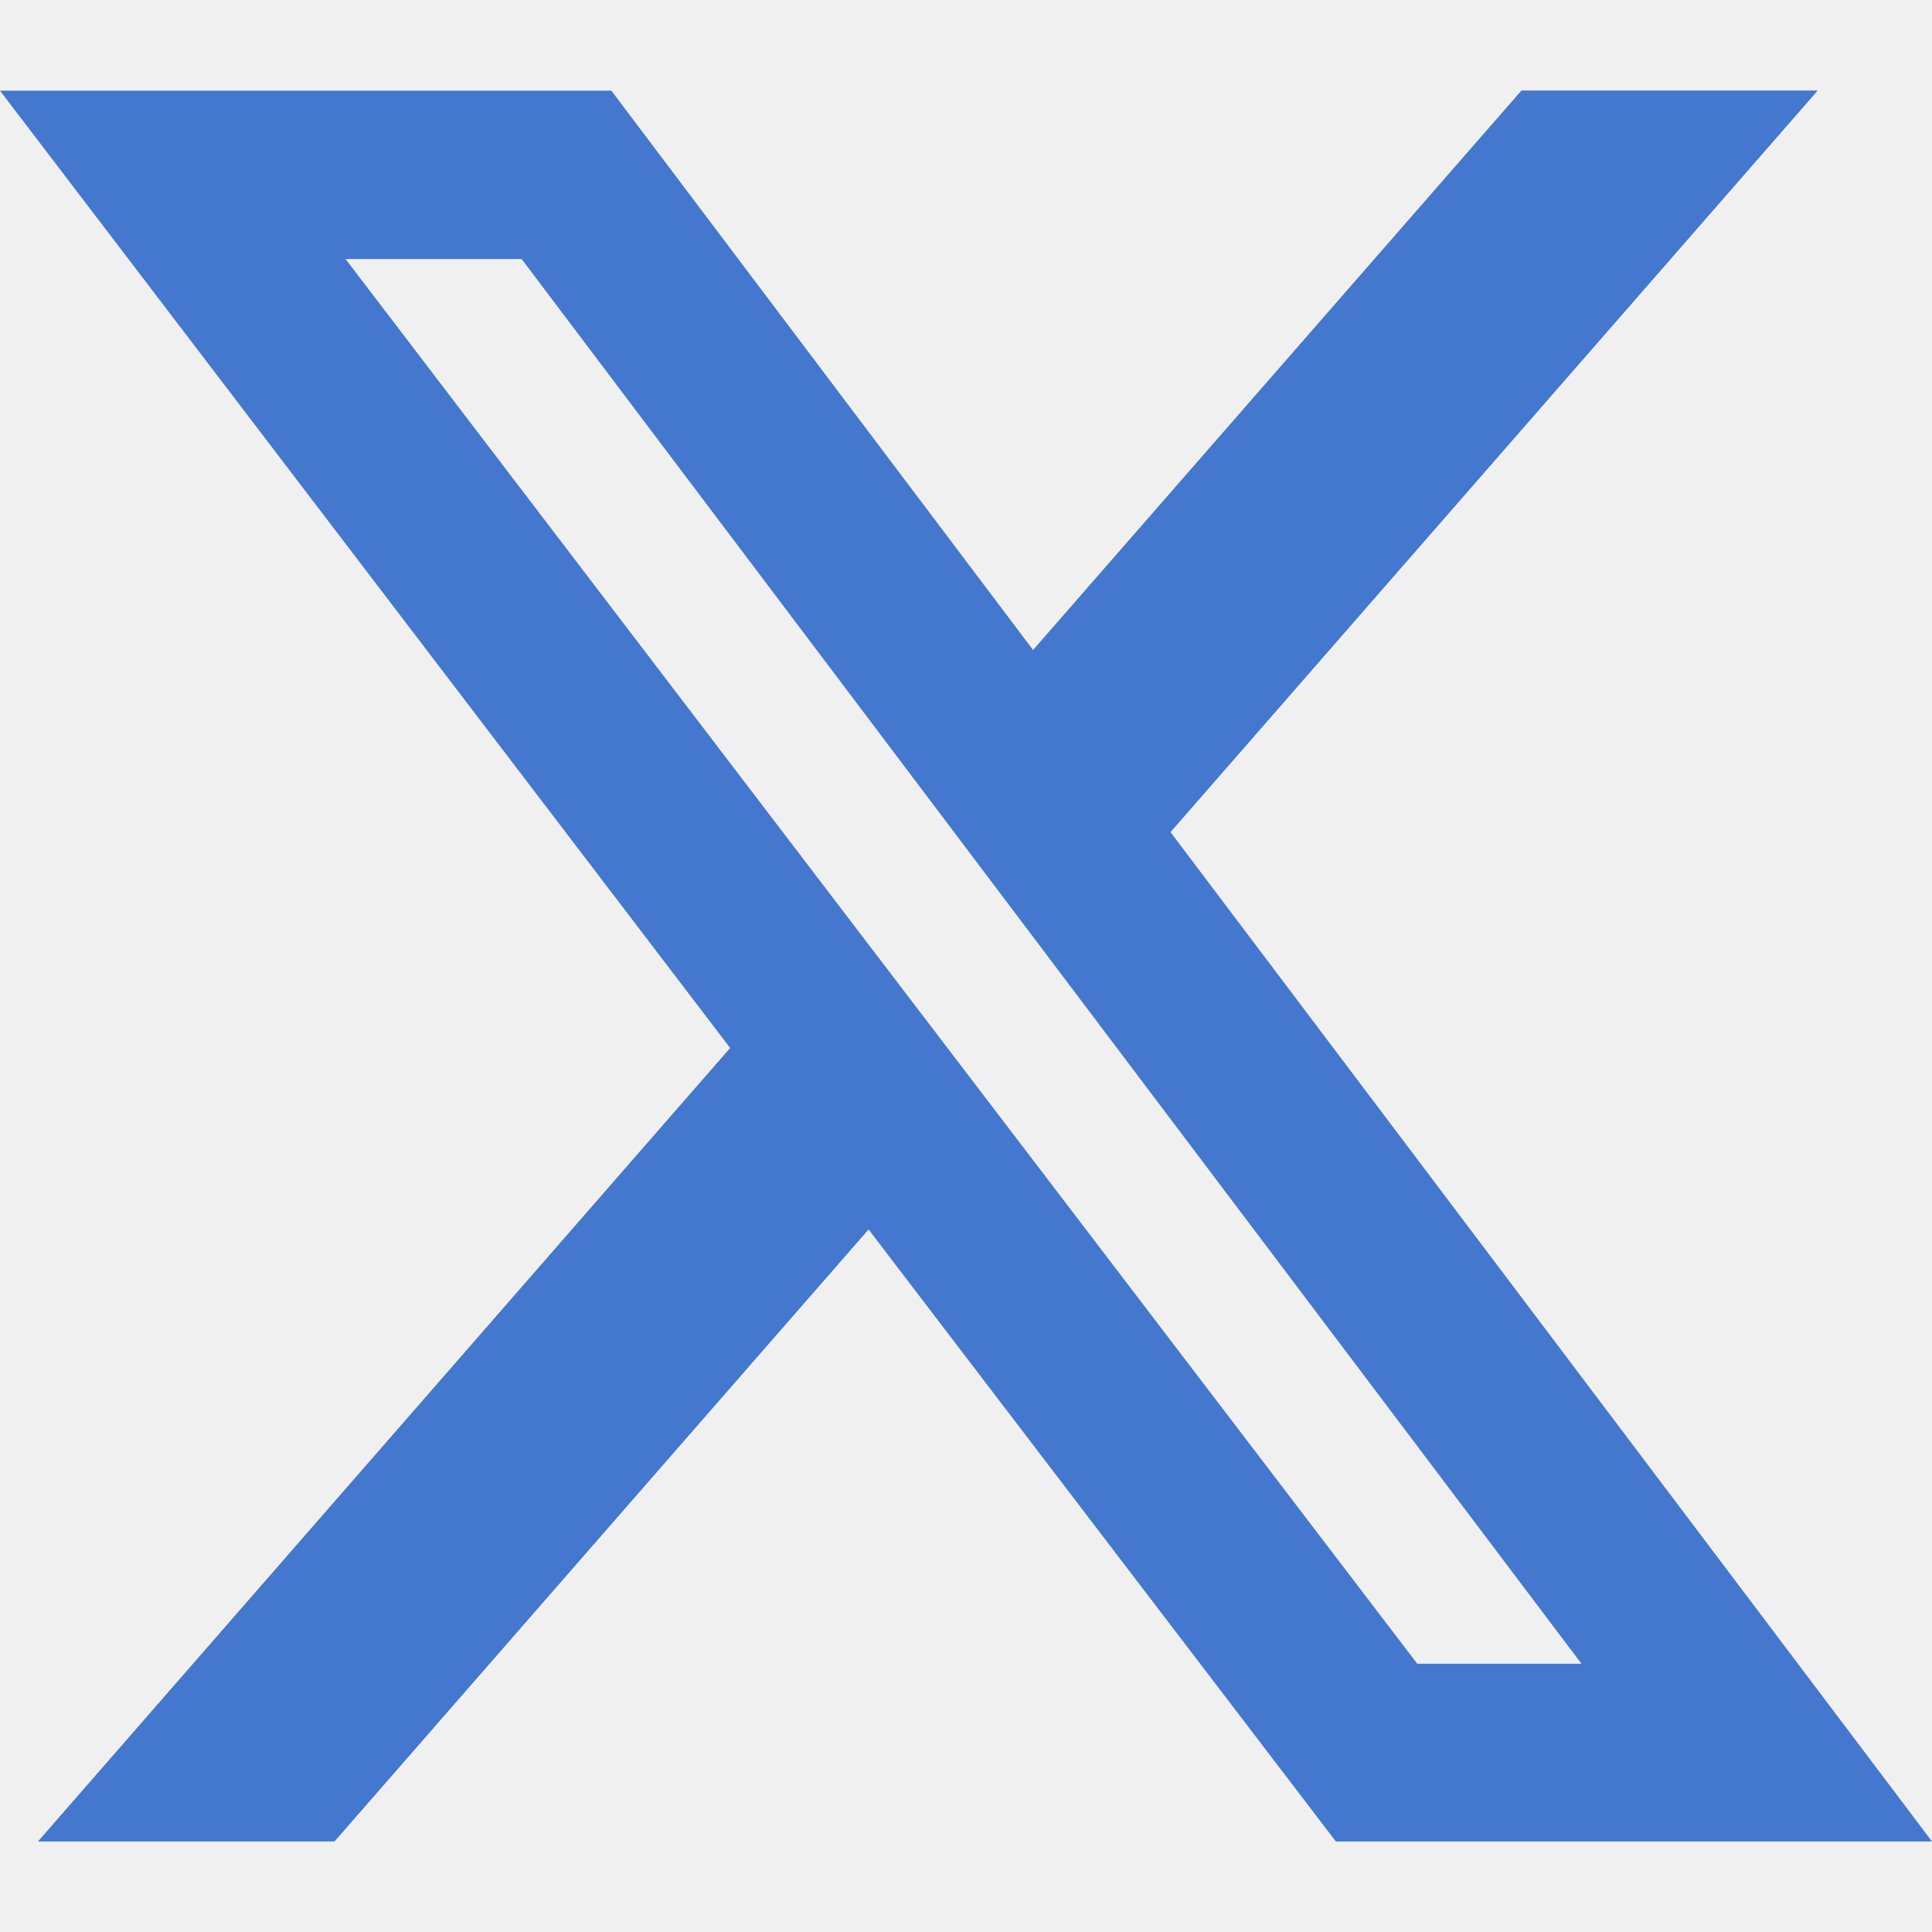
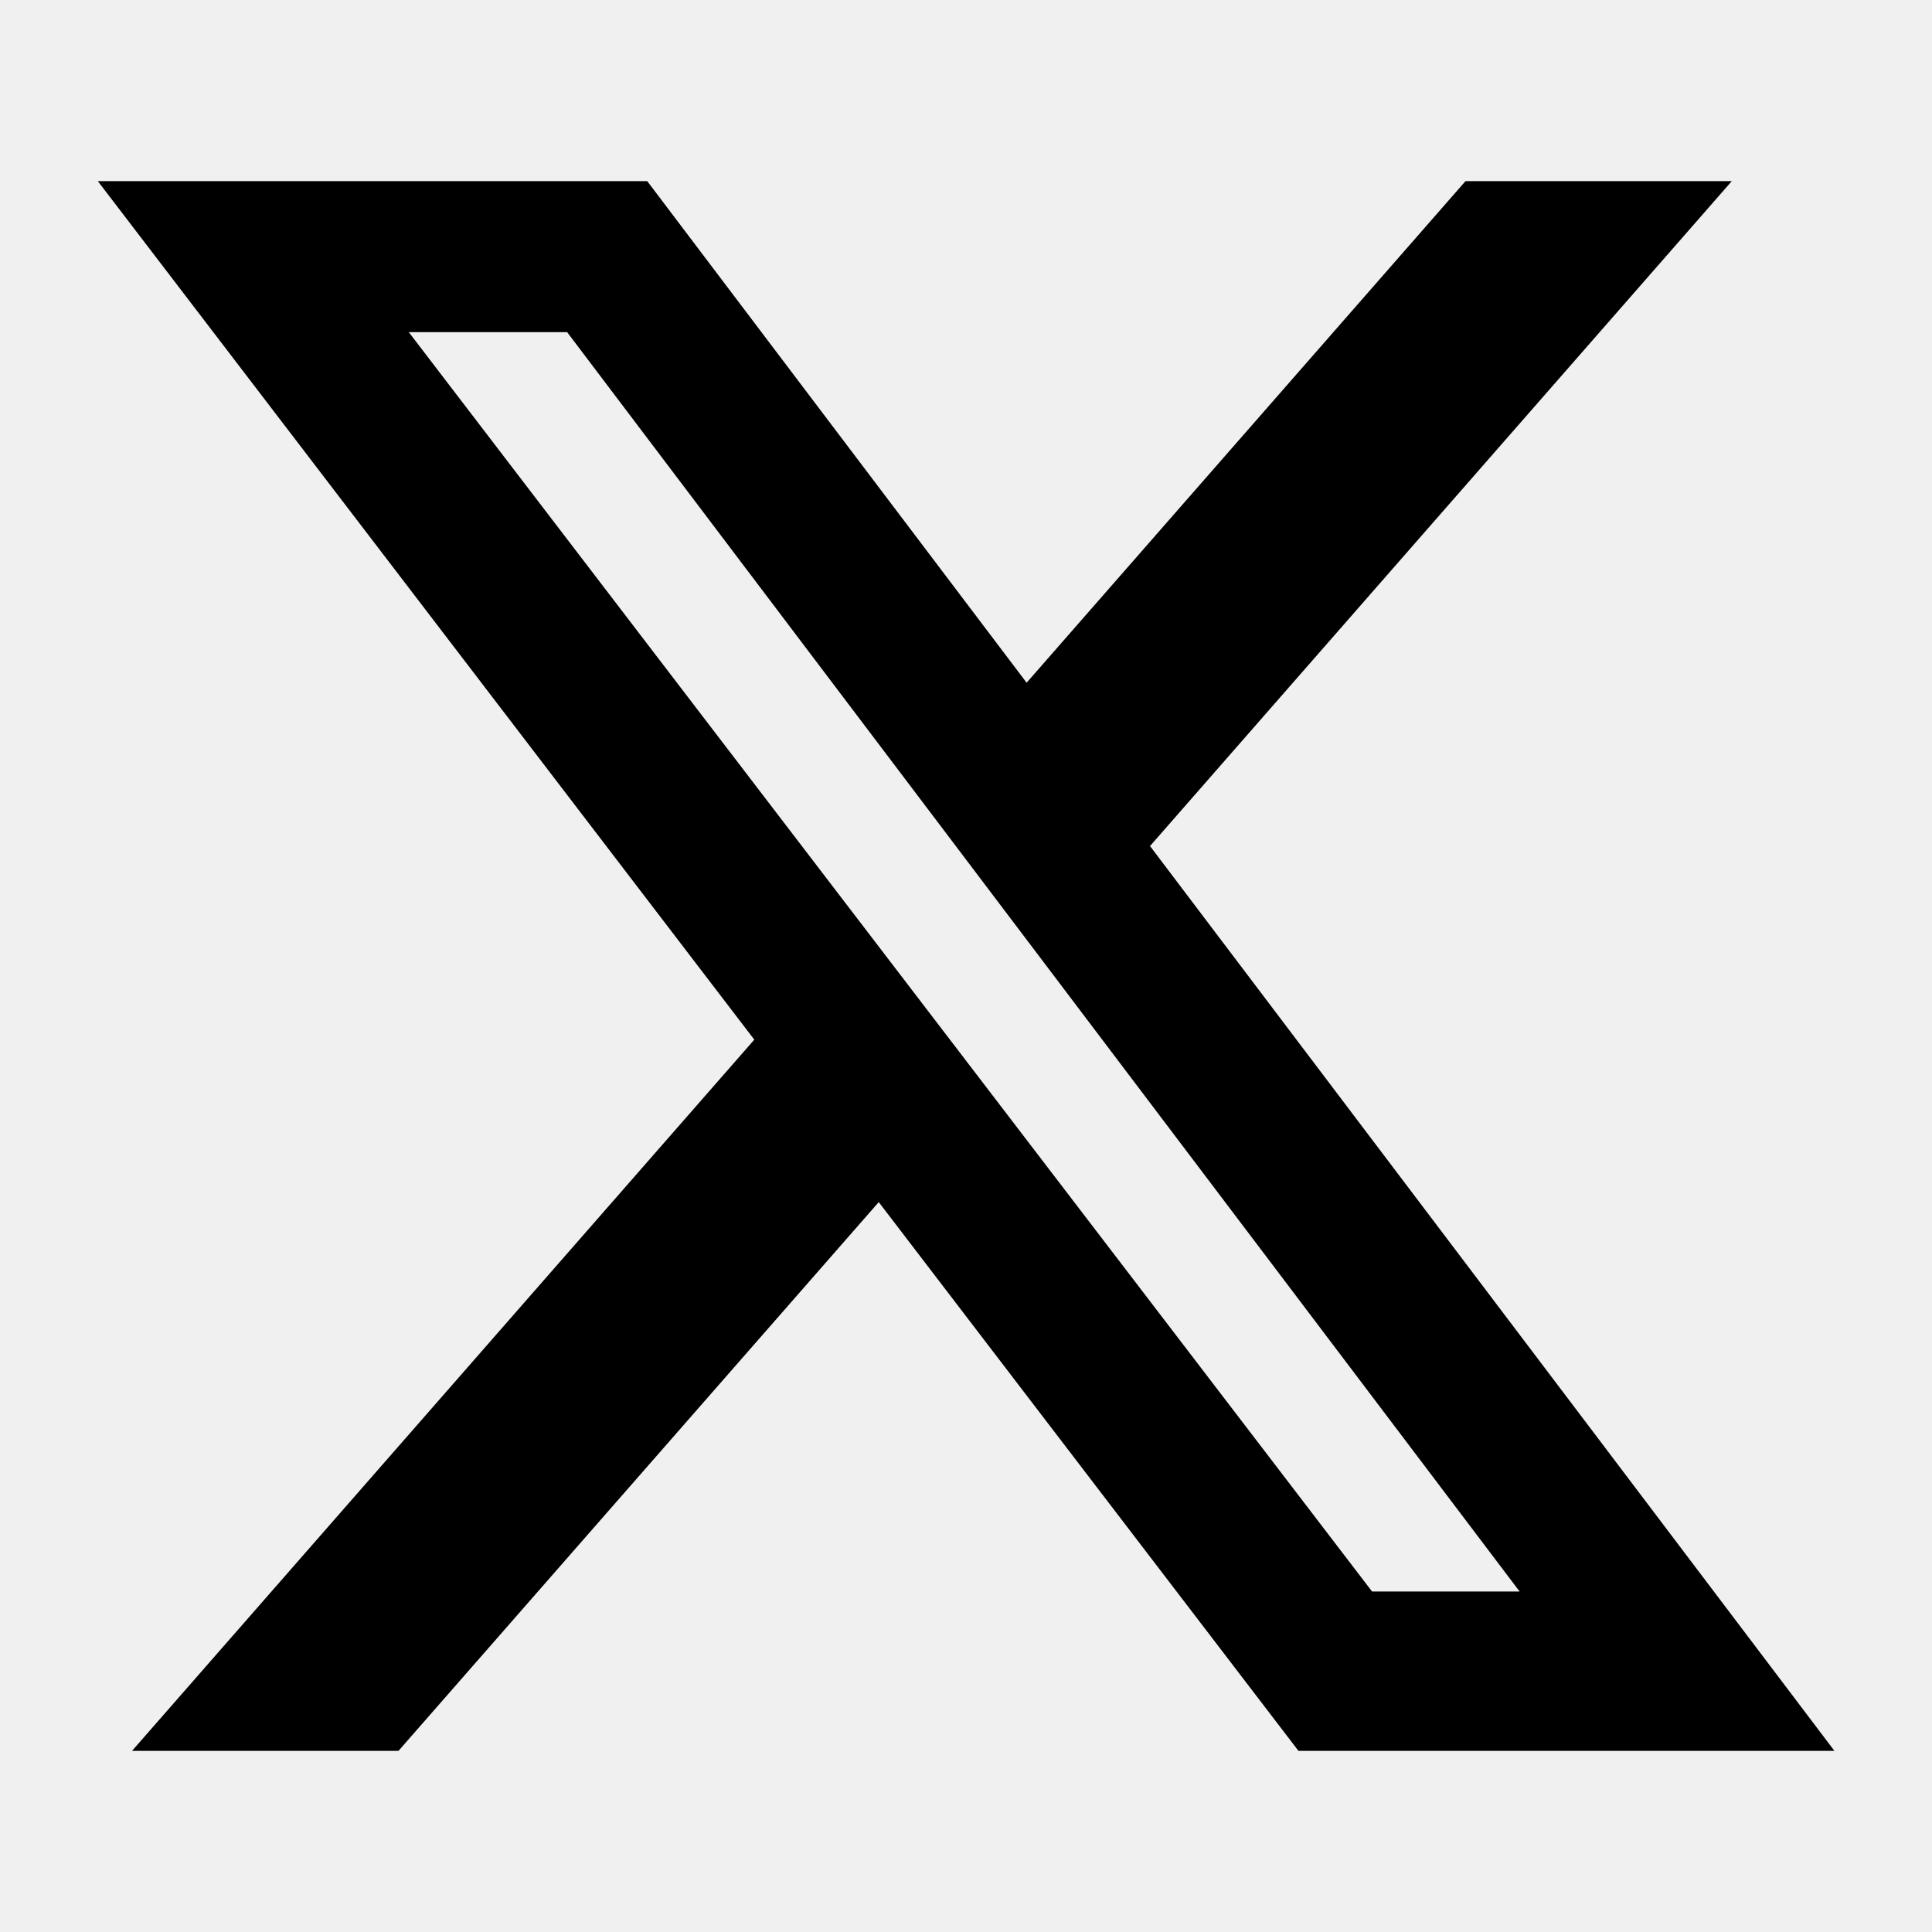
- <svg xmlns="http://www.w3.org/2000/svg" width="1em" height="1em" viewBox="0 0 14 14">
-   <g fill="none">
-     <g clip-path="url(#primeTwitter0)">
-       <path fill="#4477CE" d="M11.025.656h2.147L8.482 6.03L14 13.344H9.68L6.294 8.909l-3.87 4.435H.275l5.016-5.75L0 .657h4.43L7.486 4.71zm-.755 11.4h1.19L3.78 1.877H2.504z" />
-     </g>
-     <defs>
-       <clipPath id="primeTwitter0">
-         <path fill="#fff" d="M0 0h14v14H0z" />
-       </clipPath>
-     </defs>
-   </g>
+ <svg xmlns="http://www.w3.org/2000/svg" width="1em" height="1em" viewBox="0 0 24 24">
+   <path fill="black" d="M18.205 2.25h3.308l-7.227 8.26l8.502 11.24H16.13l-5.214-6.817L4.95 21.75H1.64l7.73-8.835L1.215 2.25H8.04l4.713 6.231zm-1.161 17.52h1.833L7.045 4.126H5.078z" />
</svg>
